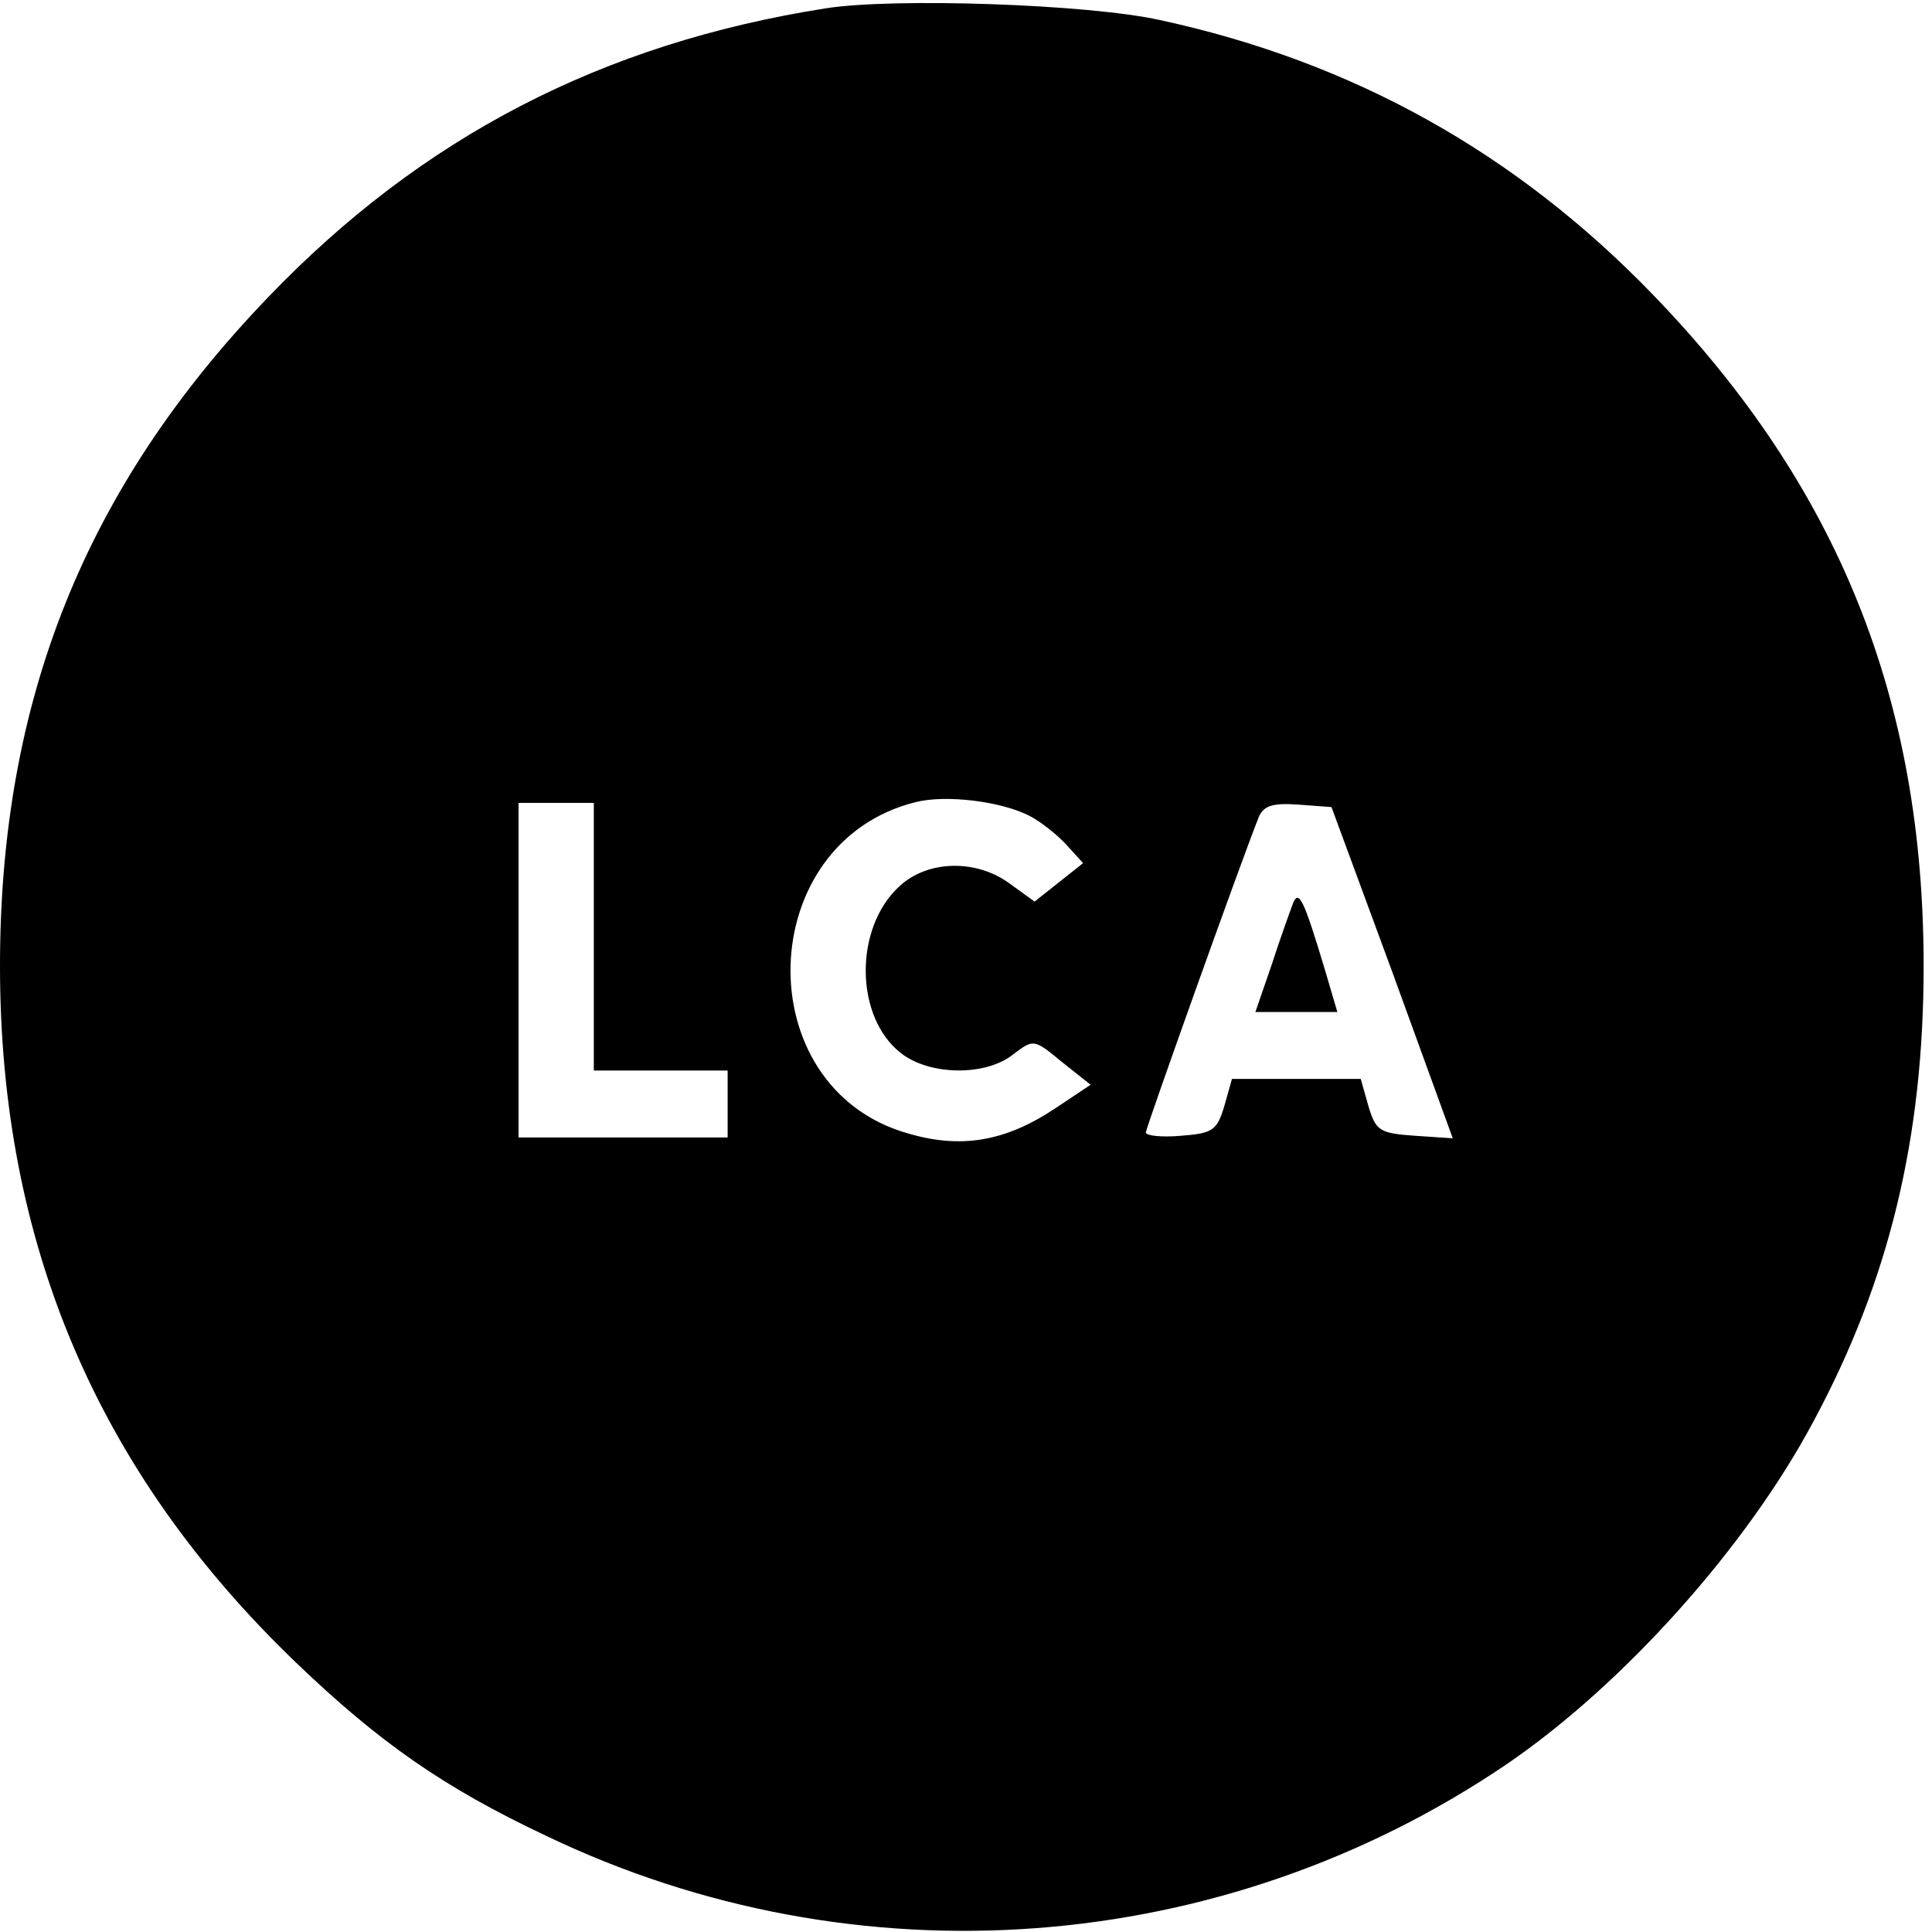
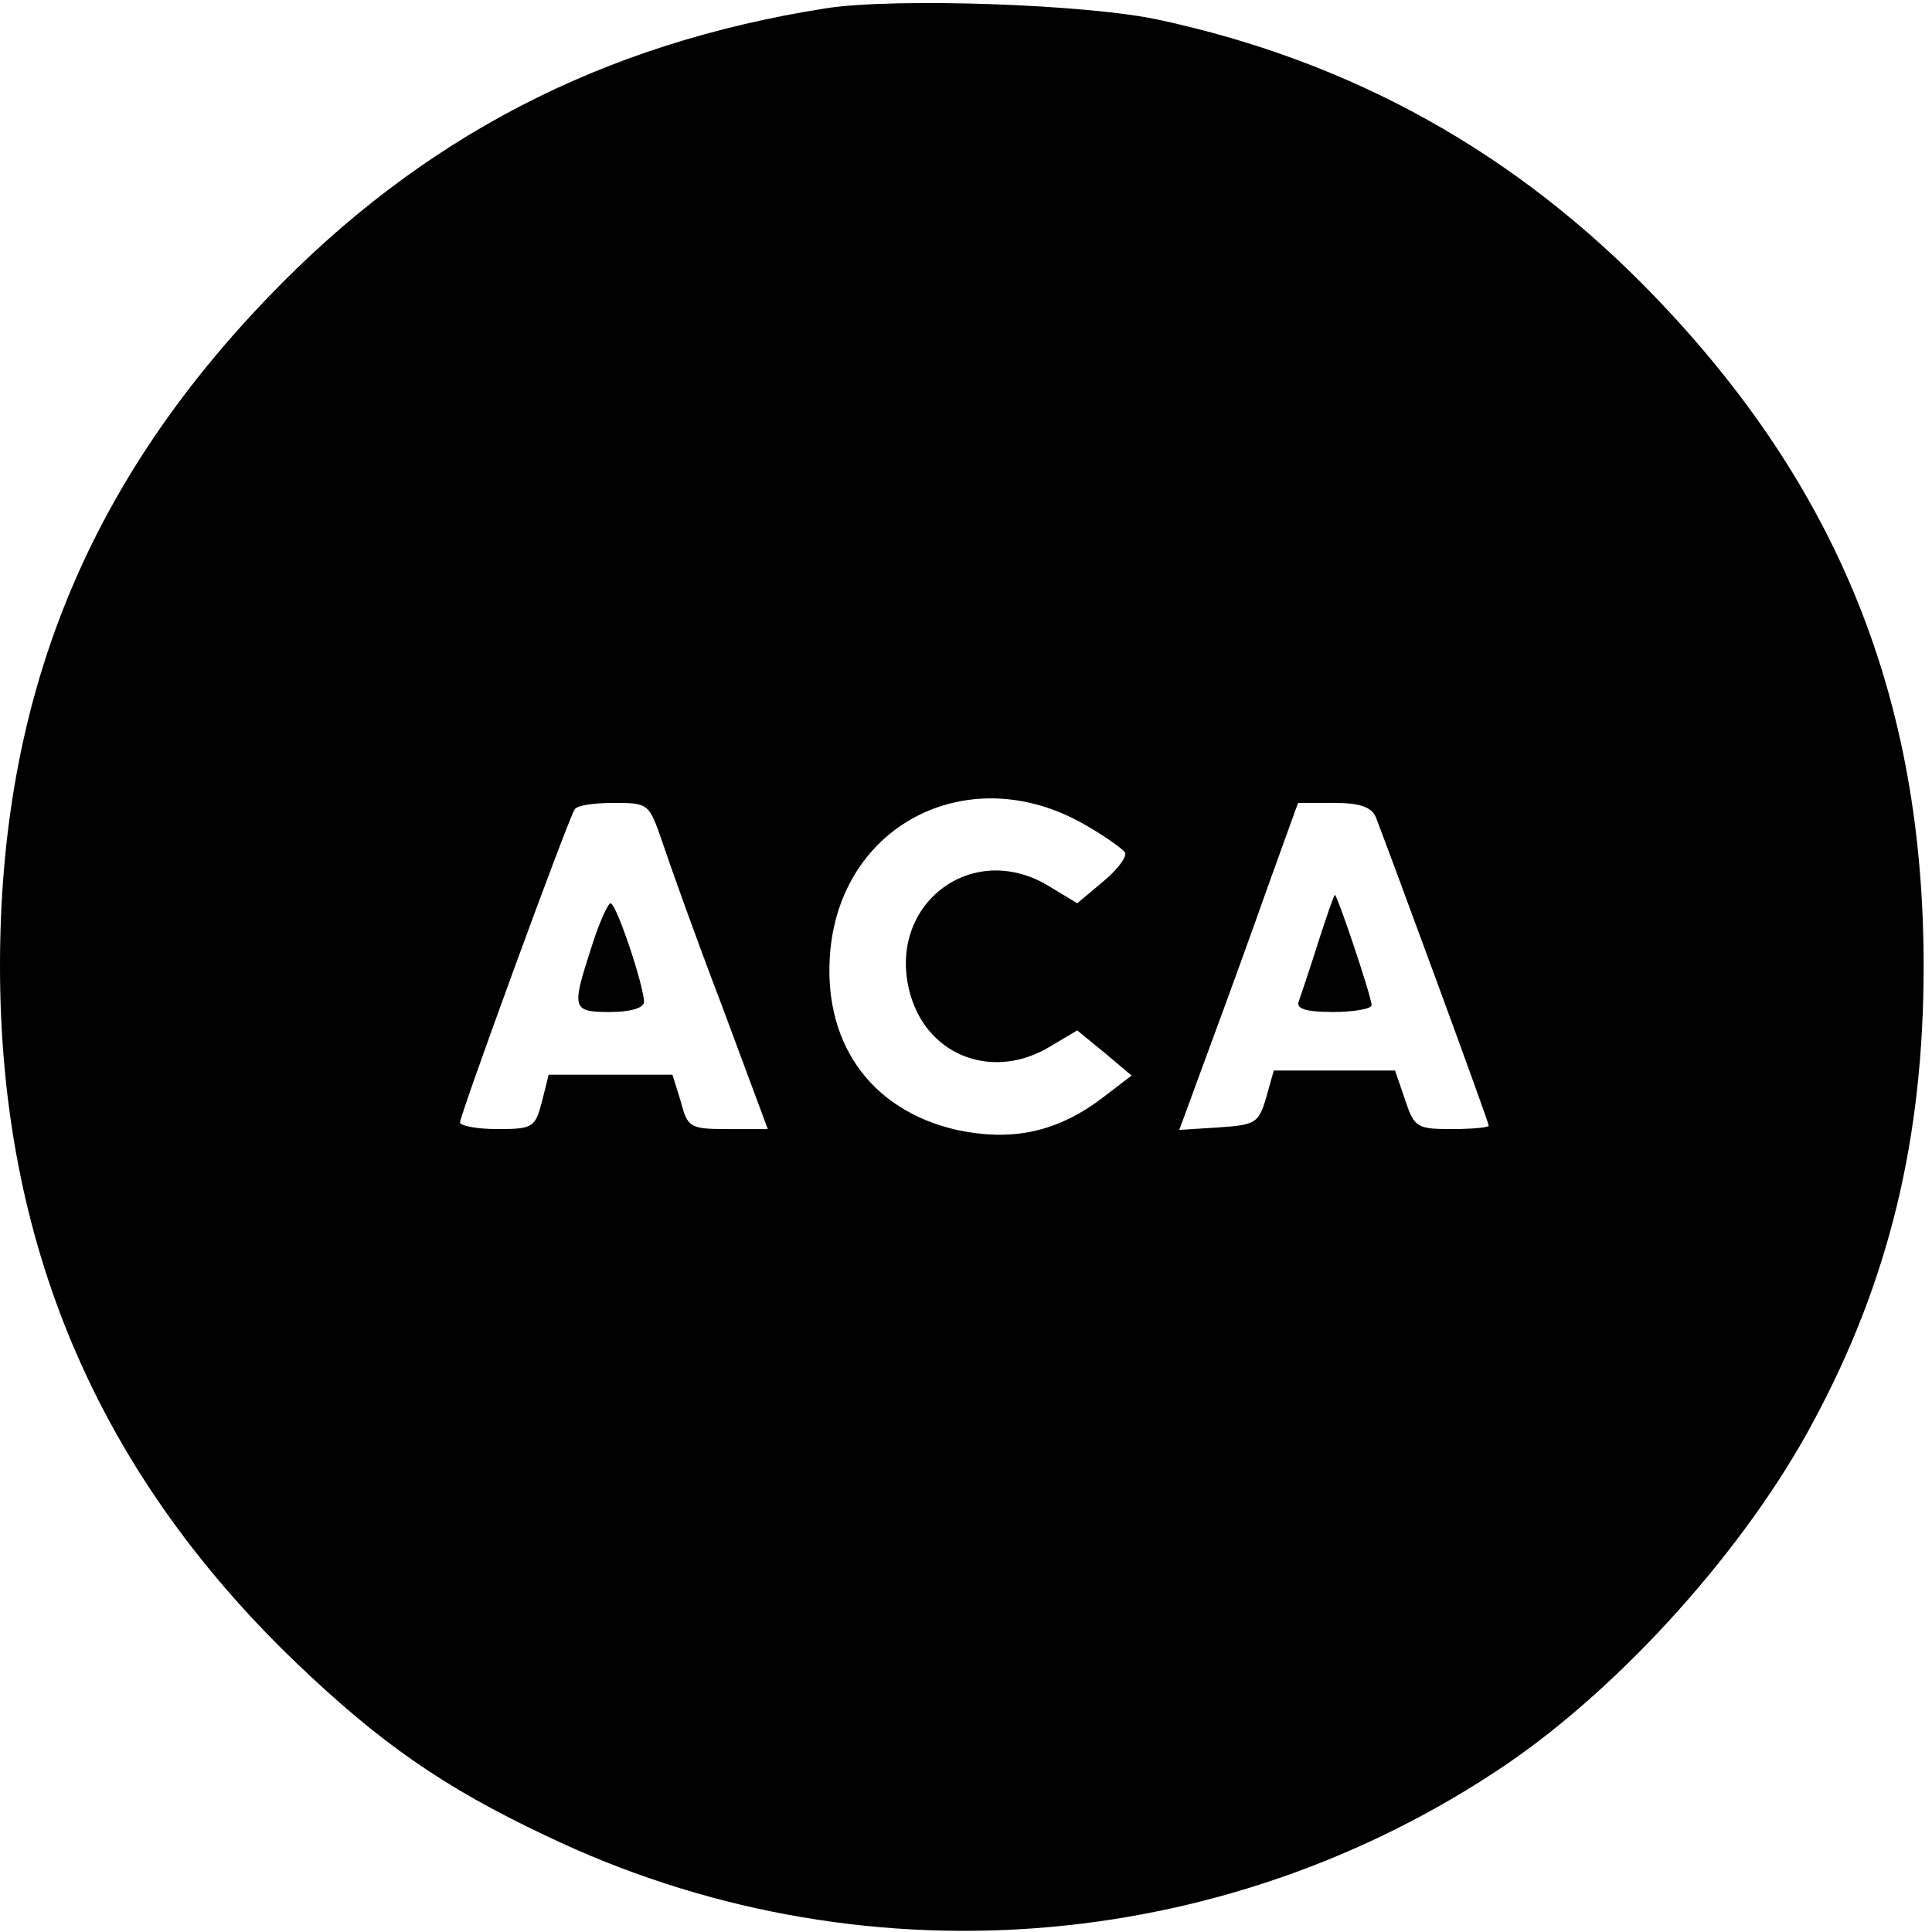
<svg xmlns="http://www.w3.org/2000/svg" version="1.0" width="231pt" height="231pt" viewBox="0 0 231 231" preserveAspectRatio="xMidYMid meet">
  <g transform="translate(0,231) scale(0.1,-0.1)" fill="#000000" stroke="none">
-     <path d="M987 2300 c-267 -42 -483 -154 -667 -346 -218 -227 -320 -481 -320 -799 0 -331 116 -604 353 -832 100 -96 177 -150 300 -208 371 -178 809 -145 1149 86 139 95 286 259 366 409 91 169 132 340 132 545 0 319 -102 573 -323 802 -164 170 -359 279 -590 329 -85 19 -318 27 -400 14z m243 -965 c14 -7 34 -23 45 -35 l20 -22 -29 -23 -29 -23 -29 21 c-40 30 -99 29 -133 -3 -54 -50 -53 -156 2 -199 34 -27 101 -28 134 -2 25 19 25 19 59 -9 l34 -27 -42 -28 c-60 -40 -113 -49 -177 -30 -192 55 -184 348 10 396 36 9 101 1 135 -16z m-520 -145 l0 -160 80 0 80 0 0 -40 0 -40 -125 0 -125 0 0 200 0 200 45 0 45 0 0 -160z m955 -43 l72 -198 -45 3 c-43 3 -47 6 -56 36 l-9 32 -77 0 -77 0 -9 -32 c-9 -30 -14 -33 -52 -36 -23 -2 -42 0 -42 4 0 5 112 319 135 377 6 14 17 17 47 15 l40 -3 73 -198z" />
-     <path d="M1546 1230 c-3 -8 -15 -41 -25 -72 l-20 -58 49 0 49 0 -15 51 c-25 83 -31 96 -38 79z" />
+     <path d="M987 2300 c-267 -42 -483 -154 -667 -346 -218 -227 -320 -481 -320 -799 0 -331 116 -604 353 -832 100 -96 177 -150 300 -208 371 -178 809 -145 1149 86 139 95 286 259 366 409 91 169 132 340 132 545 0 319 -102 573 -323 802 -164 170 -359 279 -590 329 -85 19 -318 27 -400 14z m310 -976 c23 -13 44 -28 48 -33 3 -5 -9 -21 -26 -35 l-31 -26 -33 20 c-94 58 -198 -24 -166 -131 22 -73 100 -101 167 -60 l32 19 33 -27 32 -27 -34 -26 c-55 -42 -109 -53 -175 -39 -105 24 -162 107 -151 217 16 152 169 226 304 148z m-505 -21 c9 -27 40 -114 71 -195 l55 -148 -48 0 c-45 0 -48 2 -56 33 l-10 32 -74 0 -74 0 -8 -32 c-8 -31 -11 -33 -53 -33 -25 0 -45 4 -45 8 0 9 129 362 137 374 2 5 23 8 47 8 42 0 42 -1 58 -47z m853 30 c17 -44 135 -364 135 -369 0 -2 -20 -4 -44 -4 -42 0 -45 2 -56 35 l-12 35 -72 0 -73 0 -9 -32 c-9 -31 -13 -33 -57 -36 l-47 -3 36 98 c20 54 52 142 71 196 l35 97 43 0 c31 0 45 -5 50 -17z" />
+     <path d="M707 1177 c-24 -74 -23 -77 23 -77 24 0 40 5 40 12 0 19 -33 118 -40 118 -3 0 -14 -24 -23 -53z" />
+     <path d="M1576 1183 c-10 -32 -21 -64 -23 -70 -4 -9 8 -13 41 -13 25 0 46 4 46 8 0 10 -41 132 -44 132 -1 0 -10 -26 -20 -57z" />
  </g>
</svg>
